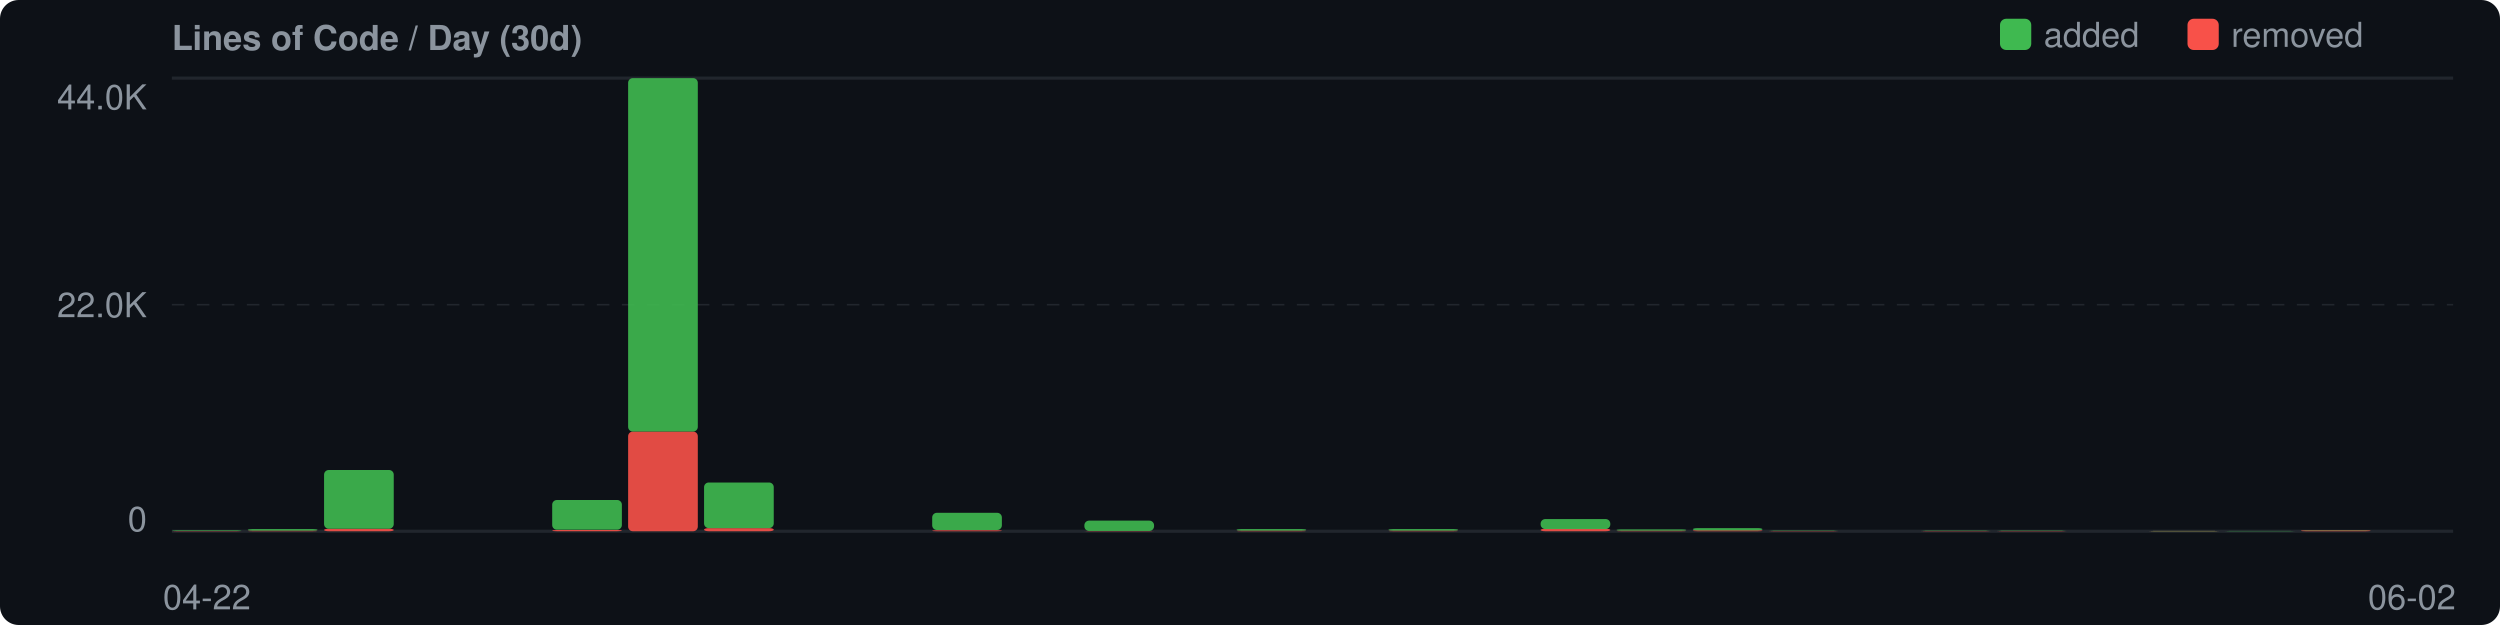
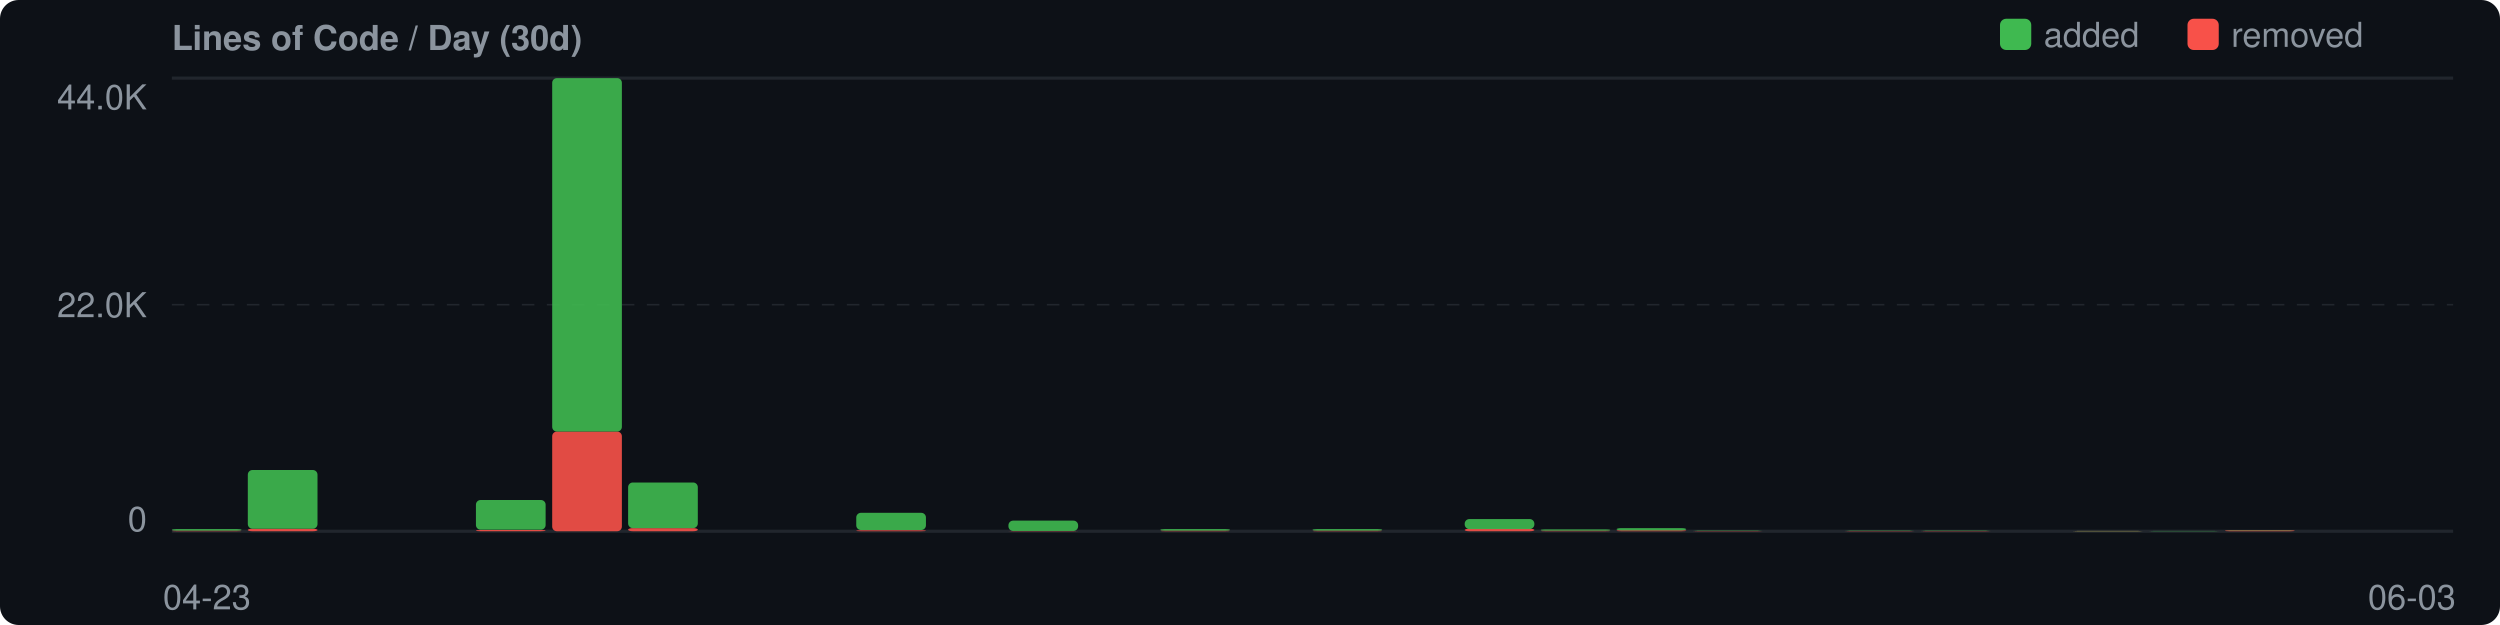
<svg xmlns="http://www.w3.org/2000/svg" width="800" height="200" viewBox="0 0 800 200">
  <rect width="800" height="200" fill="#0d1117" rx="6" />
  <style>text { font-family: system-ui, -apple-system, 'Segoe UI', Helvetica, Arial, sans-serif; fill: #8b949e; font-size: 11px; }</style>
  <text x="55" y="16" fill="#c9d1d9" font-size="13" font-weight="600">Lines of Code / Day (30d)</text>
  <rect x="640" y="6" width="10" height="10" fill="#3fb950" rx="2" />
  <text x="654" y="15" font-size="10" fill="#c9d1d9">added</text>
  <rect x="700" y="6" width="10" height="10" fill="#f85149" rx="2" />
  <text x="714" y="15" font-size="10" fill="#c9d1d9">removed</text>
  <text x="47" y="35" text-anchor="end" font-size="10">44.0K</text>
  <text x="47" y="170" text-anchor="end" font-size="10">0</text>
  <line x1="55" y1="25" x2="785" y2="25" stroke="#21262d" stroke-width="1" />
  <line x1="55" y1="170" x2="785" y2="170" stroke="#21262d" stroke-width="1" />
  <line x1="55" y1="97.5" x2="785" y2="97.5" stroke="#21262d" stroke-width="0.5" stroke-dasharray="4,4" />
  <text x="47" y="101.5" text-anchor="end" font-size="10">22.0K</text>
-   <rect x="55.0" y="169.9" width="22.3" height="0.1" fill="#f85149" rx="1.5" opacity="0.9" />
-   <rect x="55.0" y="169.7" width="22.3" height="0.2" fill="#3fb950" rx="1.5" opacity="0.9" />
-   <text x="66.2" y="195" text-anchor="middle" font-size="10">04-22</text>
-   <rect x="79.3" y="169.8" width="22.3" height="0.2" fill="#f85149" rx="1.5" opacity="0.9" />
-   <rect x="79.3" y="169.3" width="22.3" height="0.5" fill="#3fb950" rx="1.5" opacity="0.9" />
-   <rect x="103.7" y="169.2" width="22.3" height="0.8" fill="#f85149" rx="1.5" opacity="0.9" />
-   <rect x="103.7" y="150.4" width="22.3" height="18.8" fill="#3fb950" rx="1.5" opacity="0.9" />
-   <rect x="176.7" y="169.6" width="22.3" height="0.4" fill="#f85149" rx="1.5" opacity="0.9" />
-   <rect x="176.7" y="160.0" width="22.3" height="9.5" fill="#3fb950" rx="1.5" opacity="0.9" />
-   <rect x="201.0" y="138.1" width="22.3" height="31.9" fill="#f85149" rx="1.5" opacity="0.9" />
-   <rect x="201.0" y="25.0" width="22.3" height="113.1" fill="#3fb950" rx="1.5" opacity="0.9" />
-   <rect x="225.3" y="169.0" width="22.3" height="1.0" fill="#f85149" rx="1.5" opacity="0.9" />
-   <rect x="225.3" y="154.4" width="22.3" height="14.6" fill="#3fb950" rx="1.5" opacity="0.9" />
-   <rect x="249.7" y="170.0" width="22.3" height="0.0" fill="#f85149" rx="1.5" opacity="0.9" />
-   <rect x="249.7" y="170.0" width="22.3" height="0.0" fill="#3fb950" rx="1.5" opacity="0.9" />
-   <rect x="298.3" y="169.7" width="22.3" height="0.3" fill="#f85149" rx="1.5" opacity="0.9" />
-   <rect x="298.3" y="164.1" width="22.3" height="5.5" fill="#3fb950" rx="1.5" opacity="0.9" />
-   <rect x="347.0" y="169.9" width="22.3" height="0.1" fill="#f85149" rx="1.5" opacity="0.9" />
-   <rect x="347.0" y="166.6" width="22.3" height="3.3" fill="#3fb950" rx="1.5" opacity="0.9" />
-   <rect x="395.7" y="169.8" width="22.3" height="0.2" fill="#f85149" rx="1.5" opacity="0.9" />
-   <rect x="395.7" y="169.3" width="22.3" height="0.5" fill="#3fb950" rx="1.5" opacity="0.9" />
-   <rect x="444.3" y="169.8" width="22.3" height="0.2" fill="#f85149" rx="1.5" opacity="0.9" />
-   <rect x="444.3" y="169.3" width="22.3" height="0.5" fill="#3fb950" rx="1.5" opacity="0.9" />
-   <rect x="493.0" y="169.2" width="22.3" height="0.8" fill="#f85149" rx="1.5" opacity="0.9" />
-   <rect x="493.0" y="166.1" width="22.3" height="3.2" fill="#3fb950" rx="1.5" opacity="0.9" />
-   <rect x="517.3" y="169.8" width="22.3" height="0.2" fill="#f85149" rx="1.5" opacity="0.9" />
-   <rect x="517.3" y="169.4" width="22.3" height="0.4" fill="#3fb950" rx="1.5" opacity="0.9" />
-   <rect x="541.7" y="169.7" width="22.3" height="0.3" fill="#f85149" rx="1.5" opacity="0.9" />
-   <rect x="541.7" y="169.0" width="22.3" height="0.7" fill="#3fb950" rx="1.5" opacity="0.9" />
-   <rect x="566.0" y="169.9" width="22.3" height="0.1" fill="#f85149" rx="1.5" opacity="0.9" />
-   <rect x="566.0" y="169.8" width="22.3" height="0.1" fill="#3fb950" rx="1.5" opacity="0.9" />
-   <rect x="590.3" y="170.0" width="22.3" height="0.0" fill="#f85149" rx="1.5" opacity="0.9" />
-   <rect x="590.3" y="169.9" width="22.3" height="0.0" fill="#3fb950" rx="1.5" opacity="0.9" />
+   <rect x="55.0" y="169.8" width="22.3" height="0.2" fill="#f85149" rx="1.5" opacity="0.9" />
+   <rect x="55.0" y="169.3" width="22.3" height="0.5" fill="#3fb950" rx="1.5" opacity="0.9" />
+   <text x="66.2" y="195" text-anchor="middle" font-size="10">04-23</text>
+   <rect x="79.3" y="169.2" width="22.3" height="0.8" fill="#f85149" rx="1.5" opacity="0.9" />
+   <rect x="79.3" y="150.4" width="22.3" height="18.8" fill="#3fb950" rx="1.5" opacity="0.9" />
+   <rect x="152.3" y="169.6" width="22.3" height="0.4" fill="#f85149" rx="1.5" opacity="0.9" />
+   <rect x="152.3" y="160.0" width="22.3" height="9.5" fill="#3fb950" rx="1.5" opacity="0.9" />
+   <rect x="176.7" y="138.1" width="22.3" height="31.9" fill="#f85149" rx="1.5" opacity="0.9" />
+   <rect x="176.7" y="25.0" width="22.3" height="113.1" fill="#3fb950" rx="1.5" opacity="0.9" />
+   <rect x="201.0" y="169.0" width="22.3" height="1.0" fill="#f85149" rx="1.5" opacity="0.9" />
+   <rect x="201.0" y="154.4" width="22.3" height="14.6" fill="#3fb950" rx="1.5" opacity="0.9" />
+   <rect x="225.3" y="170.0" width="22.3" height="0.0" fill="#f85149" rx="1.5" opacity="0.9" />
+   <rect x="225.3" y="170.0" width="22.3" height="0.0" fill="#3fb950" rx="1.5" opacity="0.9" />
+   <rect x="274.0" y="169.7" width="22.3" height="0.3" fill="#f85149" rx="1.5" opacity="0.9" />
+   <rect x="274.0" y="164.1" width="22.3" height="5.5" fill="#3fb950" rx="1.5" opacity="0.9" />
+   <rect x="322.7" y="169.9" width="22.3" height="0.1" fill="#f85149" rx="1.5" opacity="0.9" />
+   <rect x="322.7" y="166.6" width="22.3" height="3.3" fill="#3fb950" rx="1.5" opacity="0.9" />
+   <rect x="371.3" y="169.8" width="22.3" height="0.2" fill="#f85149" rx="1.5" opacity="0.9" />
+   <rect x="371.3" y="169.3" width="22.3" height="0.5" fill="#3fb950" rx="1.5" opacity="0.9" />
+   <rect x="420.0" y="169.8" width="22.3" height="0.2" fill="#f85149" rx="1.5" opacity="0.9" />
+   <rect x="420.0" y="169.3" width="22.3" height="0.5" fill="#3fb950" rx="1.5" opacity="0.9" />
+   <rect x="468.7" y="169.2" width="22.3" height="0.8" fill="#f85149" rx="1.5" opacity="0.9" />
+   <rect x="468.7" y="166.1" width="22.3" height="3.2" fill="#3fb950" rx="1.5" opacity="0.9" />
+   <rect x="493.0" y="169.8" width="22.3" height="0.2" fill="#f85149" rx="1.5" opacity="0.9" />
+   <rect x="493.0" y="169.4" width="22.3" height="0.4" fill="#3fb950" rx="1.5" opacity="0.9" />
+   <rect x="517.3" y="169.7" width="22.3" height="0.3" fill="#f85149" rx="1.5" opacity="0.9" />
+   <rect x="517.3" y="169.0" width="22.3" height="0.7" fill="#3fb950" rx="1.5" opacity="0.9" />
+   <rect x="541.7" y="169.9" width="22.3" height="0.1" fill="#f85149" rx="1.5" opacity="0.9" />
+   <rect x="541.7" y="169.8" width="22.3" height="0.1" fill="#3fb950" rx="1.5" opacity="0.9" />
+   <rect x="566.0" y="170.0" width="22.3" height="0.0" fill="#f85149" rx="1.5" opacity="0.9" />
+   <rect x="566.0" y="169.9" width="22.3" height="0.0" fill="#3fb950" rx="1.5" opacity="0.9" />
+   <rect x="590.3" y="169.9" width="22.3" height="0.1" fill="#f85149" rx="1.5" opacity="0.9" />
+   <rect x="590.3" y="169.8" width="22.3" height="0.1" fill="#3fb950" rx="1.5" opacity="0.9" />
  <rect x="614.7" y="169.9" width="22.3" height="0.1" fill="#f85149" rx="1.5" opacity="0.9" />
  <rect x="614.7" y="169.8" width="22.3" height="0.1" fill="#3fb950" rx="1.5" opacity="0.9" />
-   <rect x="639.0" y="169.9" width="22.3" height="0.1" fill="#f85149" rx="1.5" opacity="0.9" />
-   <rect x="639.0" y="169.8" width="22.3" height="0.1" fill="#3fb950" rx="1.5" opacity="0.9" />
-   <rect x="687.7" y="169.9" width="22.3" height="0.1" fill="#f85149" rx="1.5" opacity="0.9" />
+   <rect x="663.3" y="169.9" width="22.3" height="0.1" fill="#f85149" rx="1.5" opacity="0.9" />
+   <rect x="663.3" y="169.9" width="22.3" height="0.1" fill="#3fb950" rx="1.5" opacity="0.9" />
+   <rect x="687.7" y="170.0" width="22.3" height="0.0" fill="#f85149" rx="1.5" opacity="0.9" />
  <rect x="687.7" y="169.9" width="22.3" height="0.1" fill="#3fb950" rx="1.5" opacity="0.9" />
-   <rect x="712.0" y="170.0" width="22.3" height="0.0" fill="#f85149" rx="1.5" opacity="0.9" />
-   <rect x="712.0" y="169.9" width="22.3" height="0.1" fill="#3fb950" rx="1.5" opacity="0.9" />
-   <rect x="736.3" y="169.7" width="22.3" height="0.3" fill="#f85149" rx="1.5" opacity="0.9" />
-   <rect x="736.3" y="169.6" width="22.3" height="0.1" fill="#3fb950" rx="1.5" opacity="0.9" />
-   <text x="771.8" y="195" text-anchor="middle" font-size="10">06-02</text>
+   <rect x="712.0" y="169.7" width="22.3" height="0.3" fill="#f85149" rx="1.5" opacity="0.9" />
+   <rect x="712.0" y="169.6" width="22.3" height="0.1" fill="#3fb950" rx="1.5" opacity="0.9" />
+   <text x="771.8" y="195" text-anchor="middle" font-size="10">06-03</text>
</svg>
